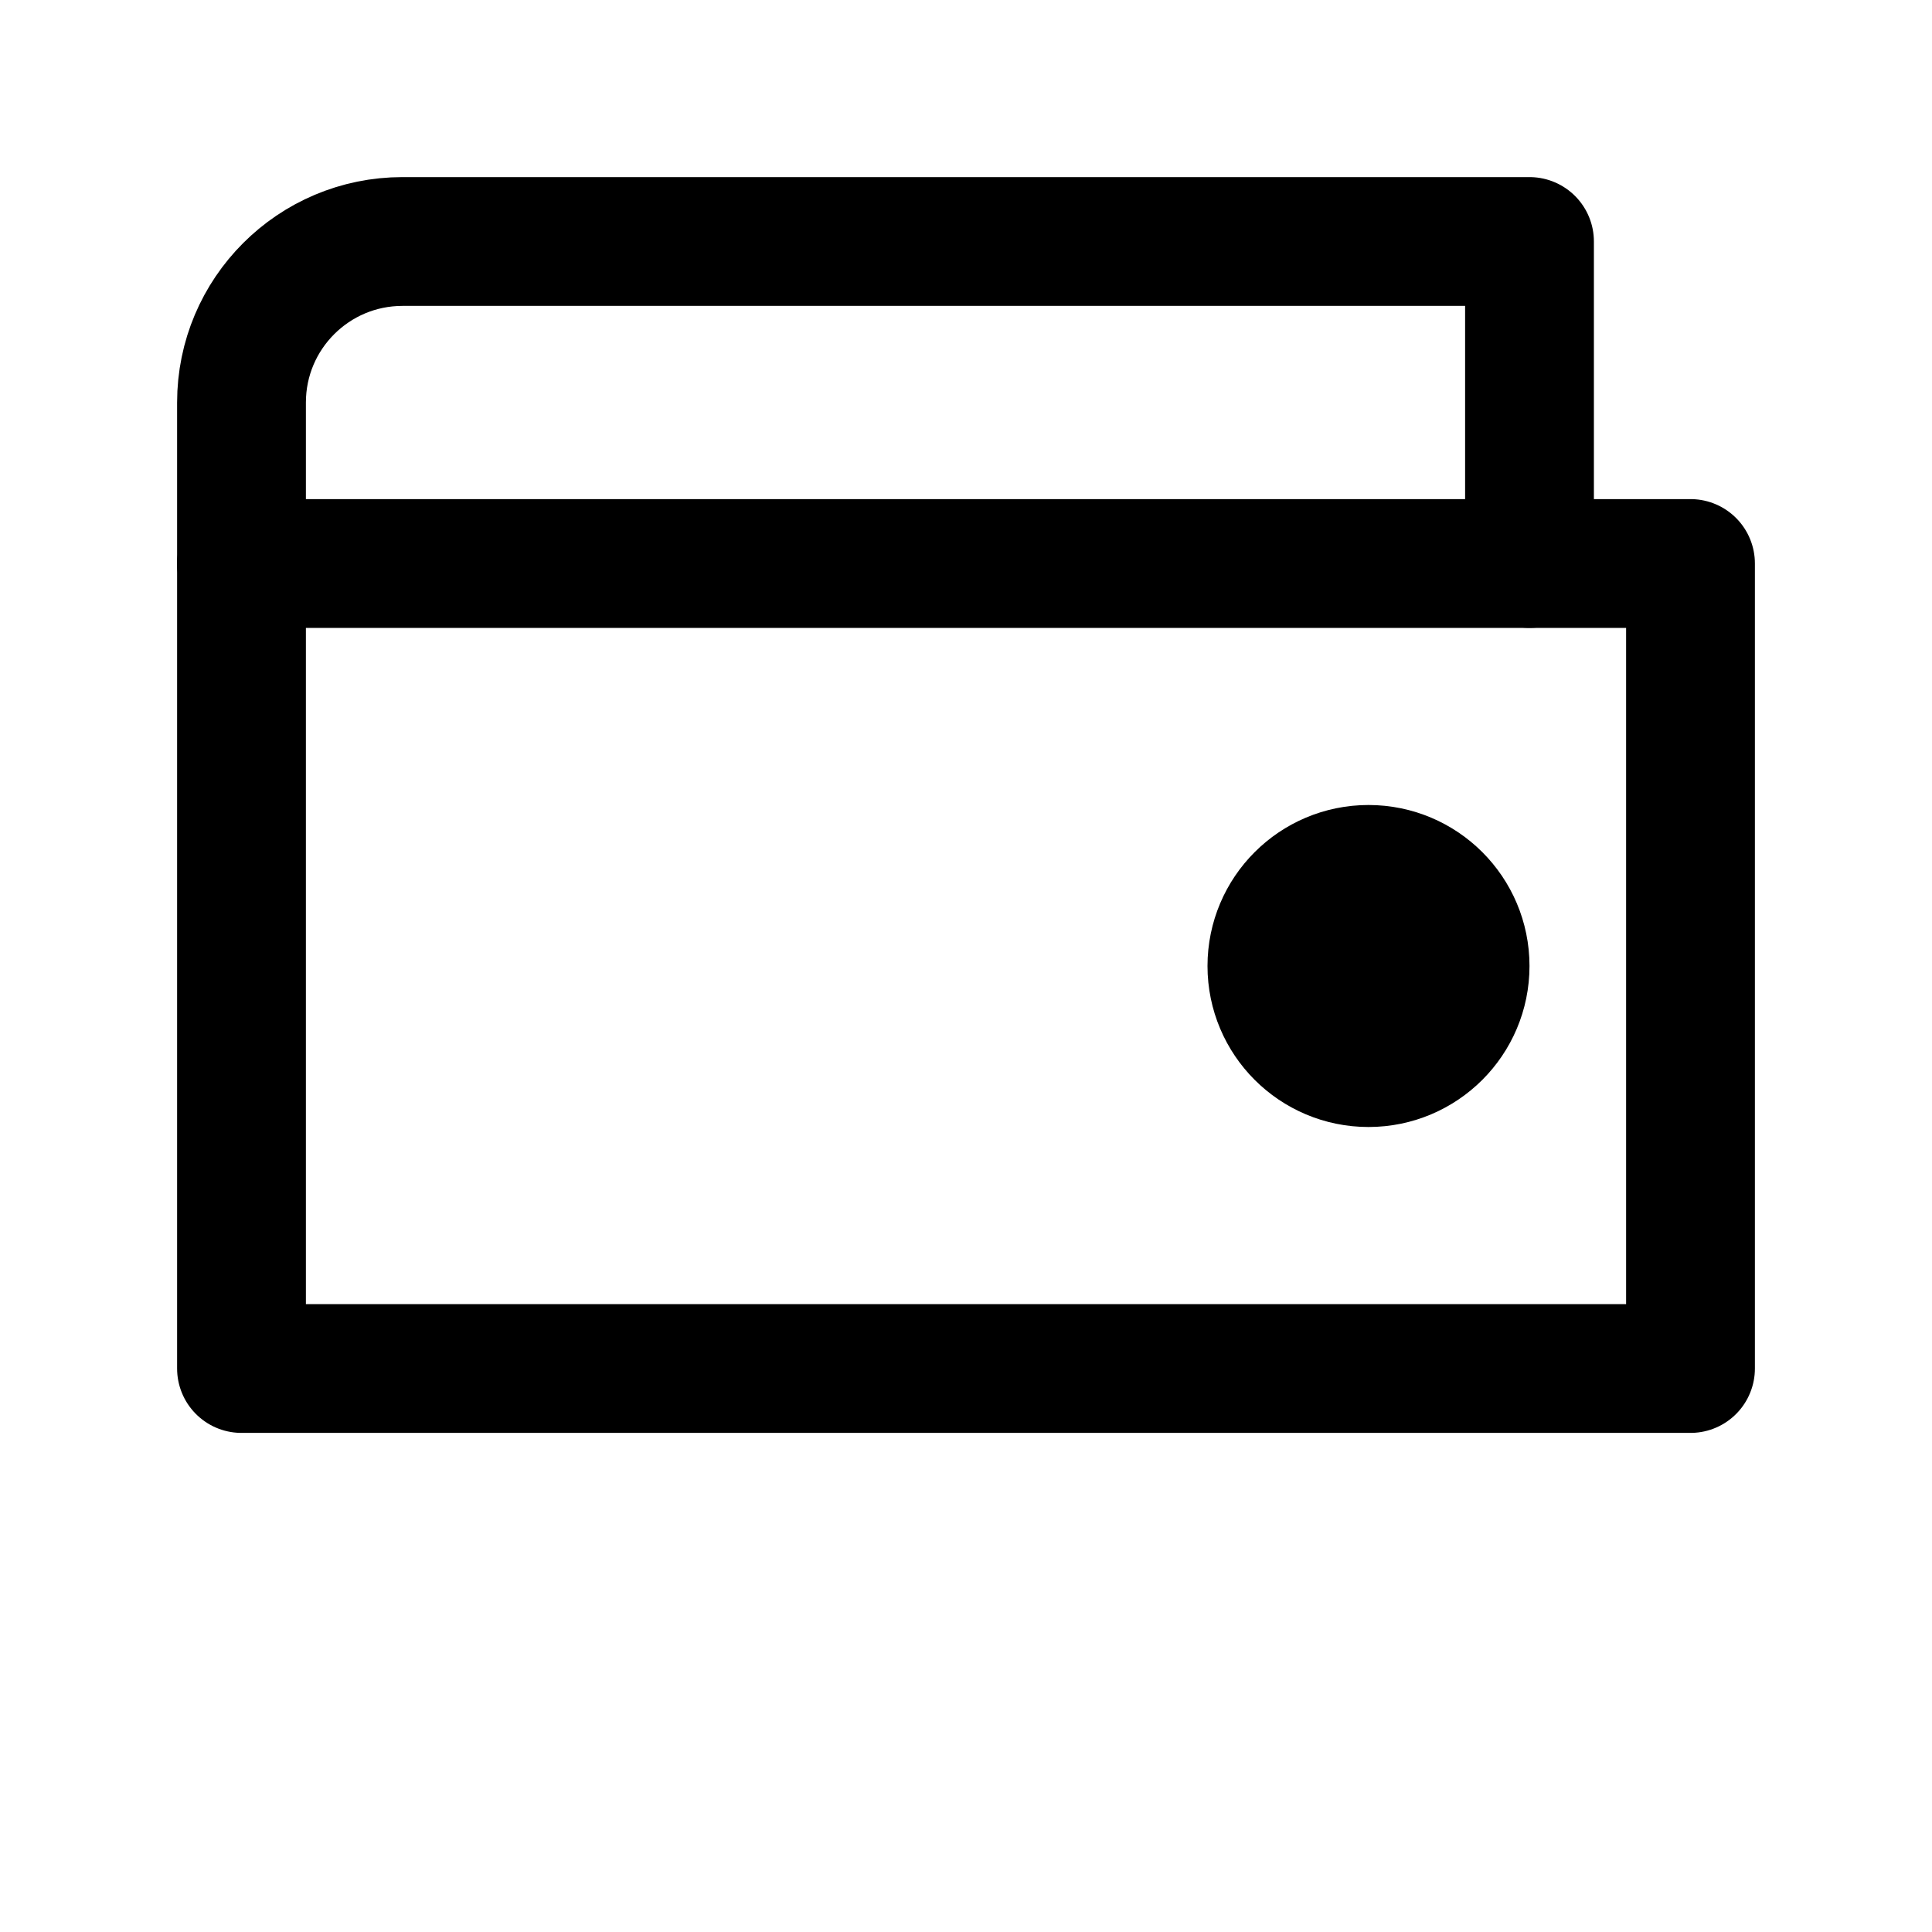
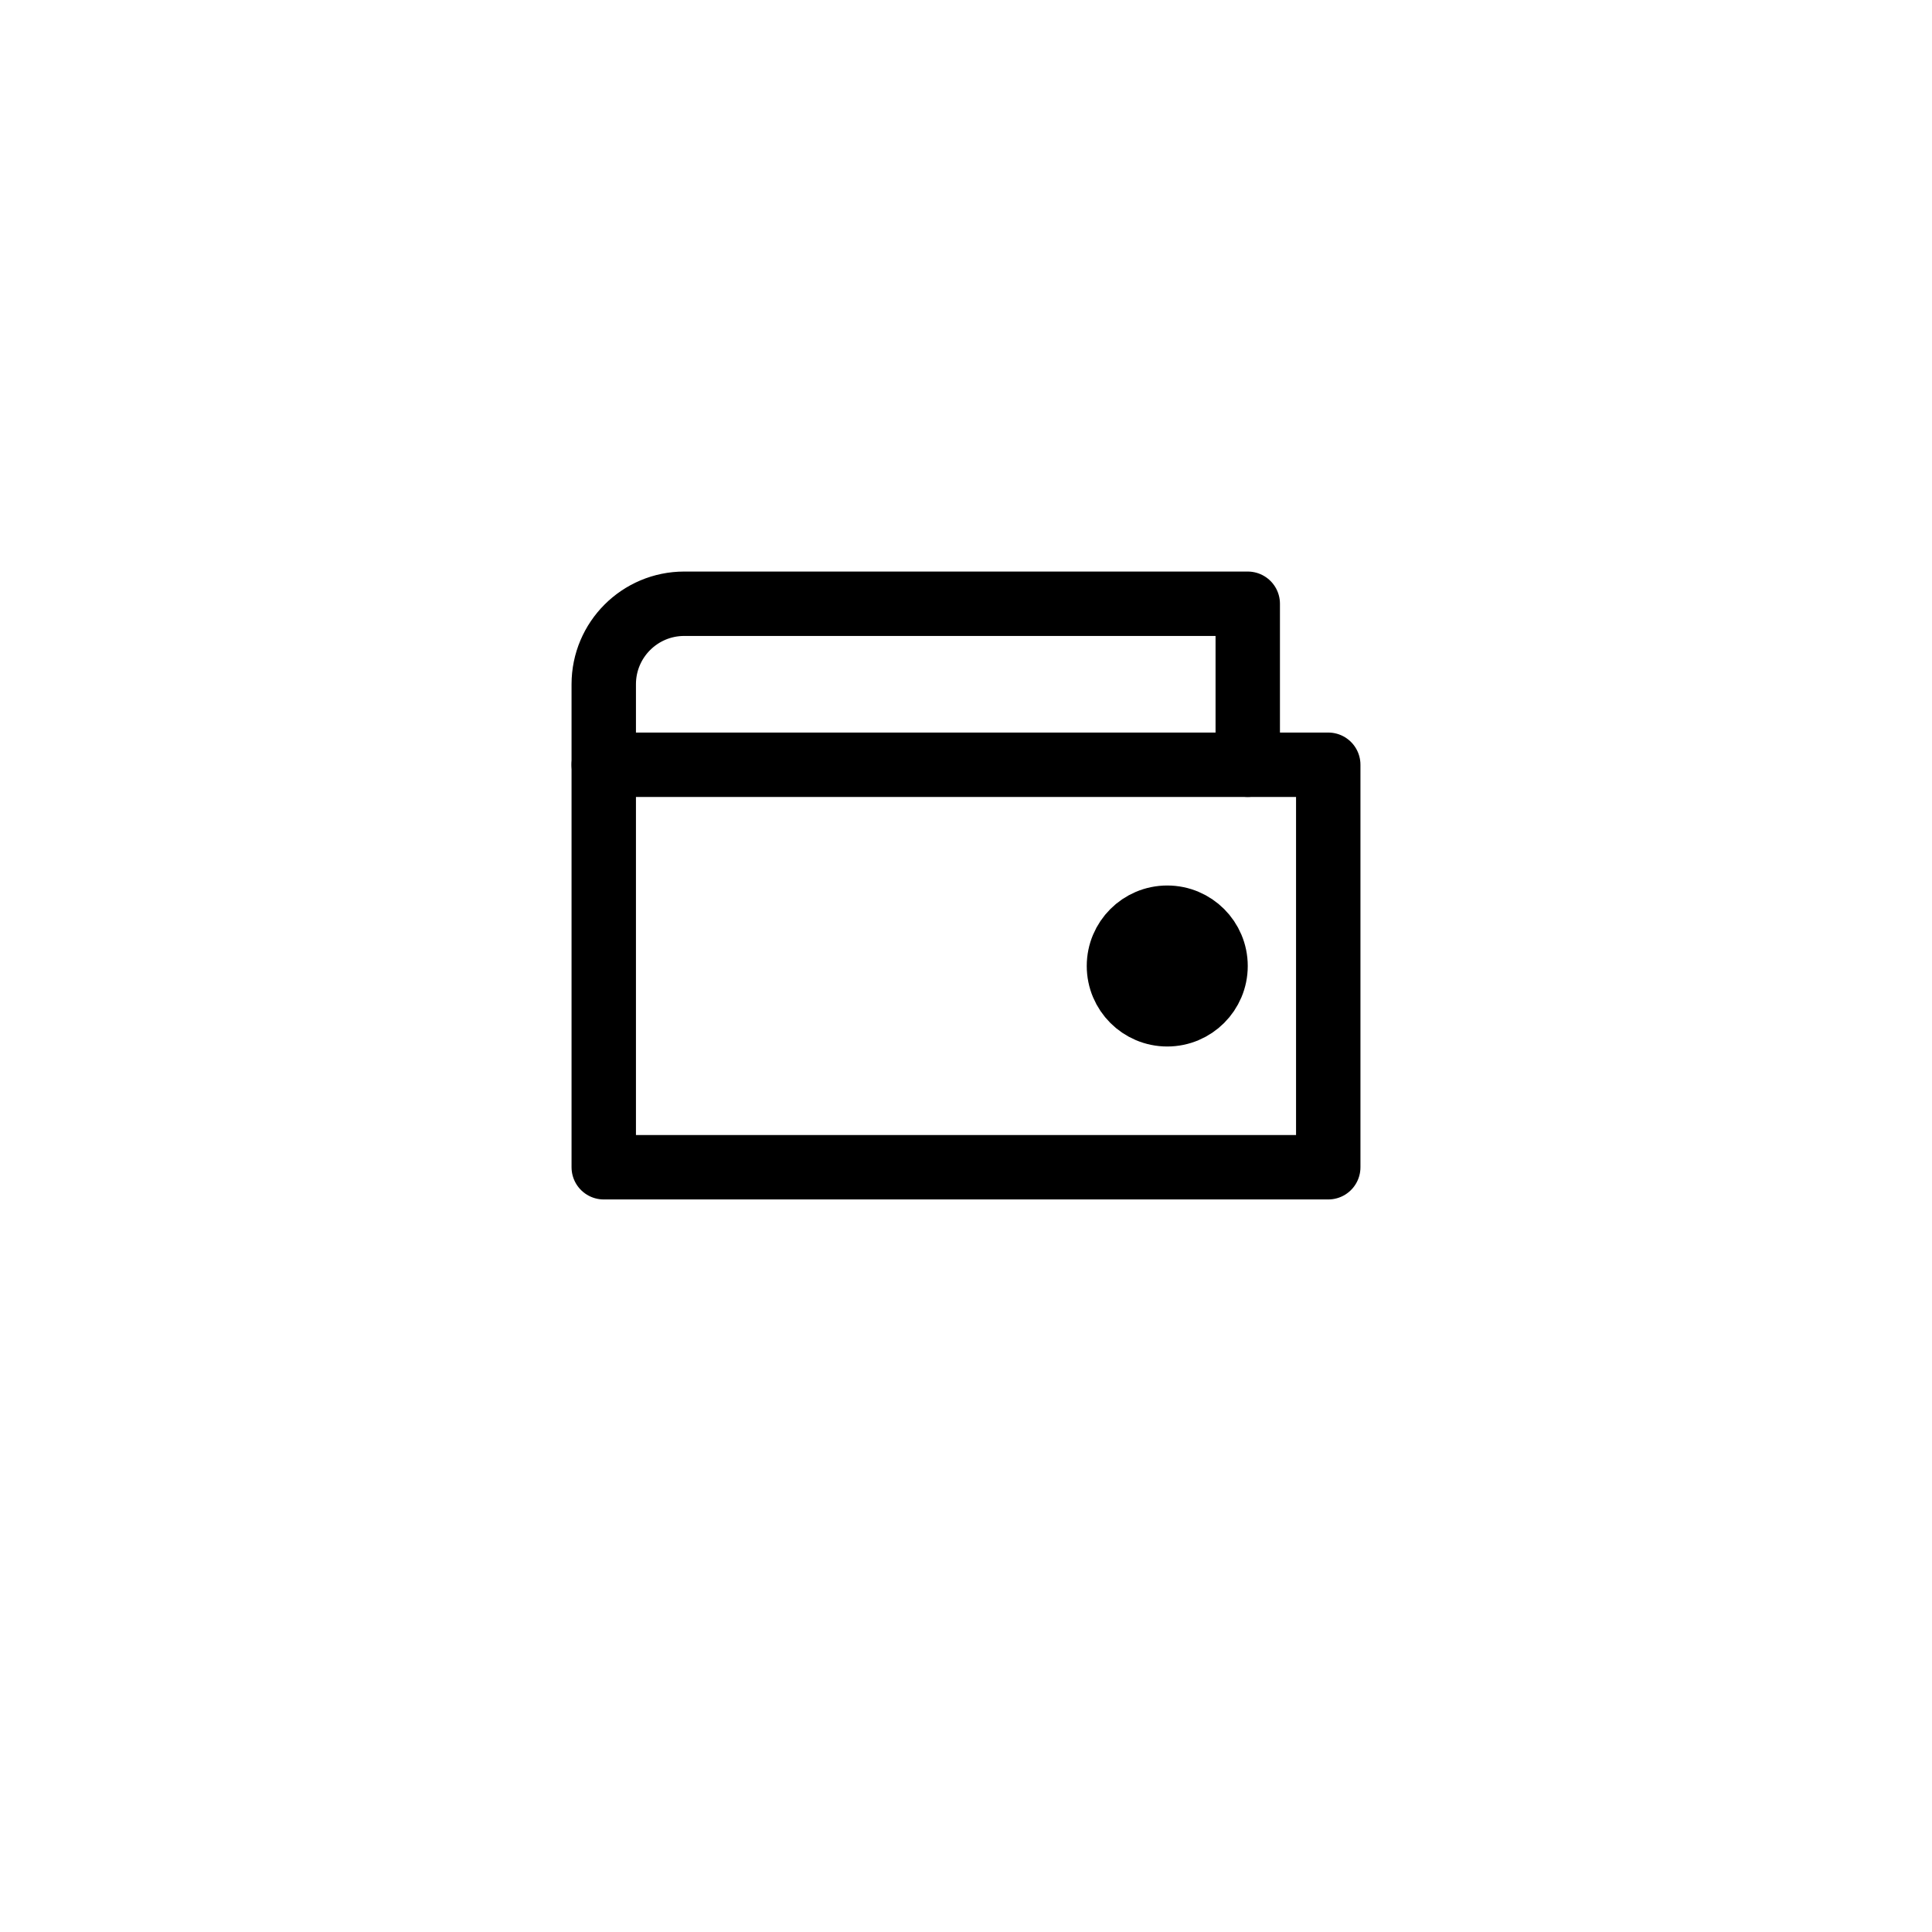
<svg xmlns="http://www.w3.org/2000/svg" viewBox="0 0 24 24" width="240" height="240" fill="none" stroke="#000" stroke-width="1.6" stroke-linecap="round" stroke-linejoin="round" role="img" aria-label="Wallet icon">
-   <path d="M3 7h18v10H3z" />
-   <path d="M3 7V5a2 2 0 0 1 2-2h14v4" />
-   <circle cx="17" cy="12" r="1.2" fill="#000" />
+   <g transform="scale(0.5) translate(12,12)">
+     <path d="M3 7h18v10H3z" />
+     <path d="M3 7V5a2 2 0 0 1 2-2h14v4" />
+     <circle cx="17" cy="12" r="1.2" fill="#000" />
+   </g>
</svg>
